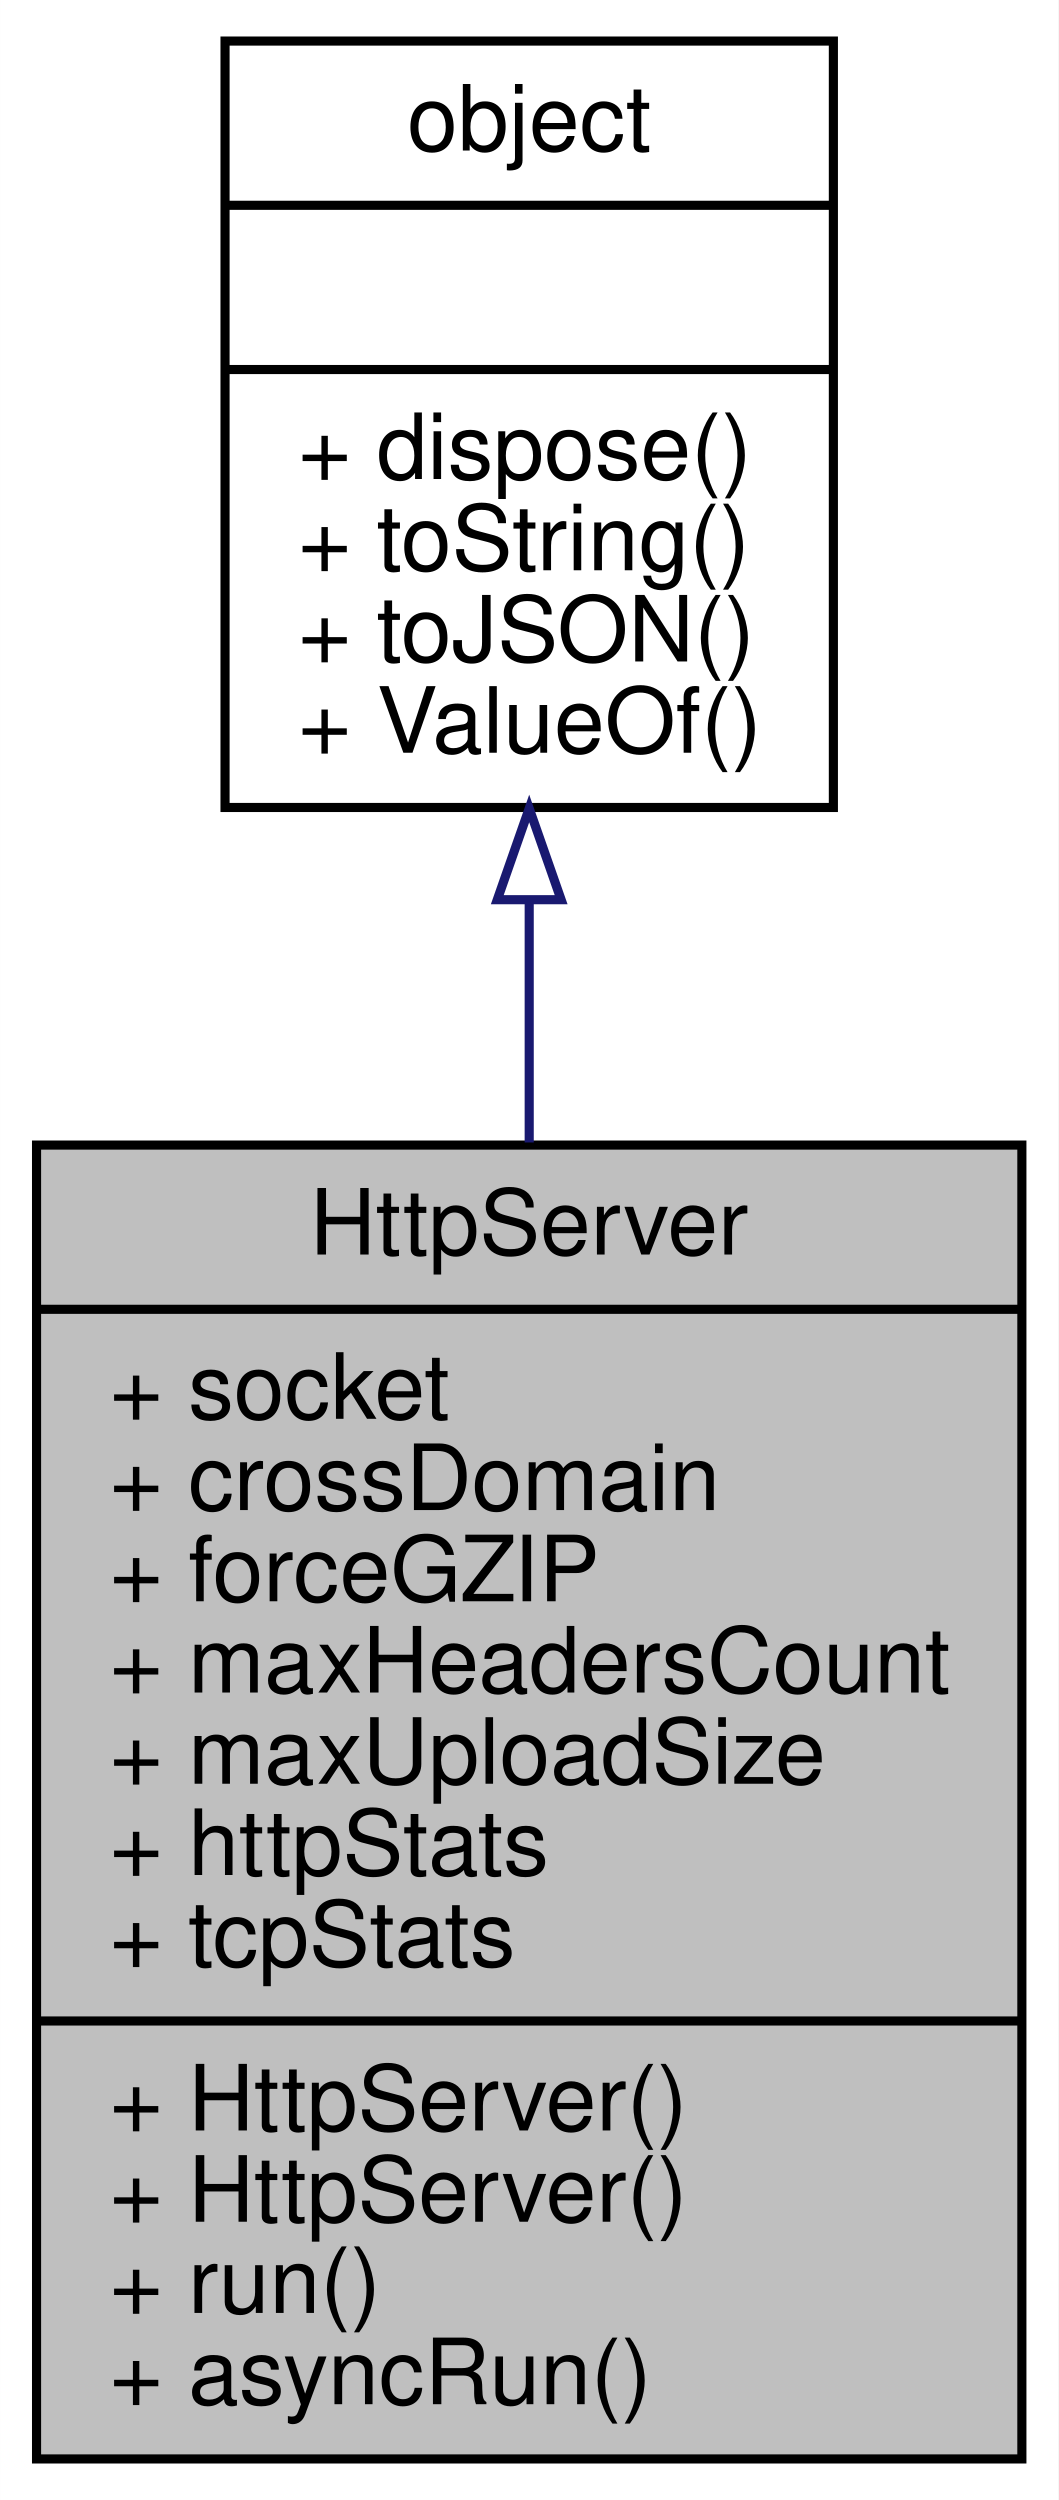
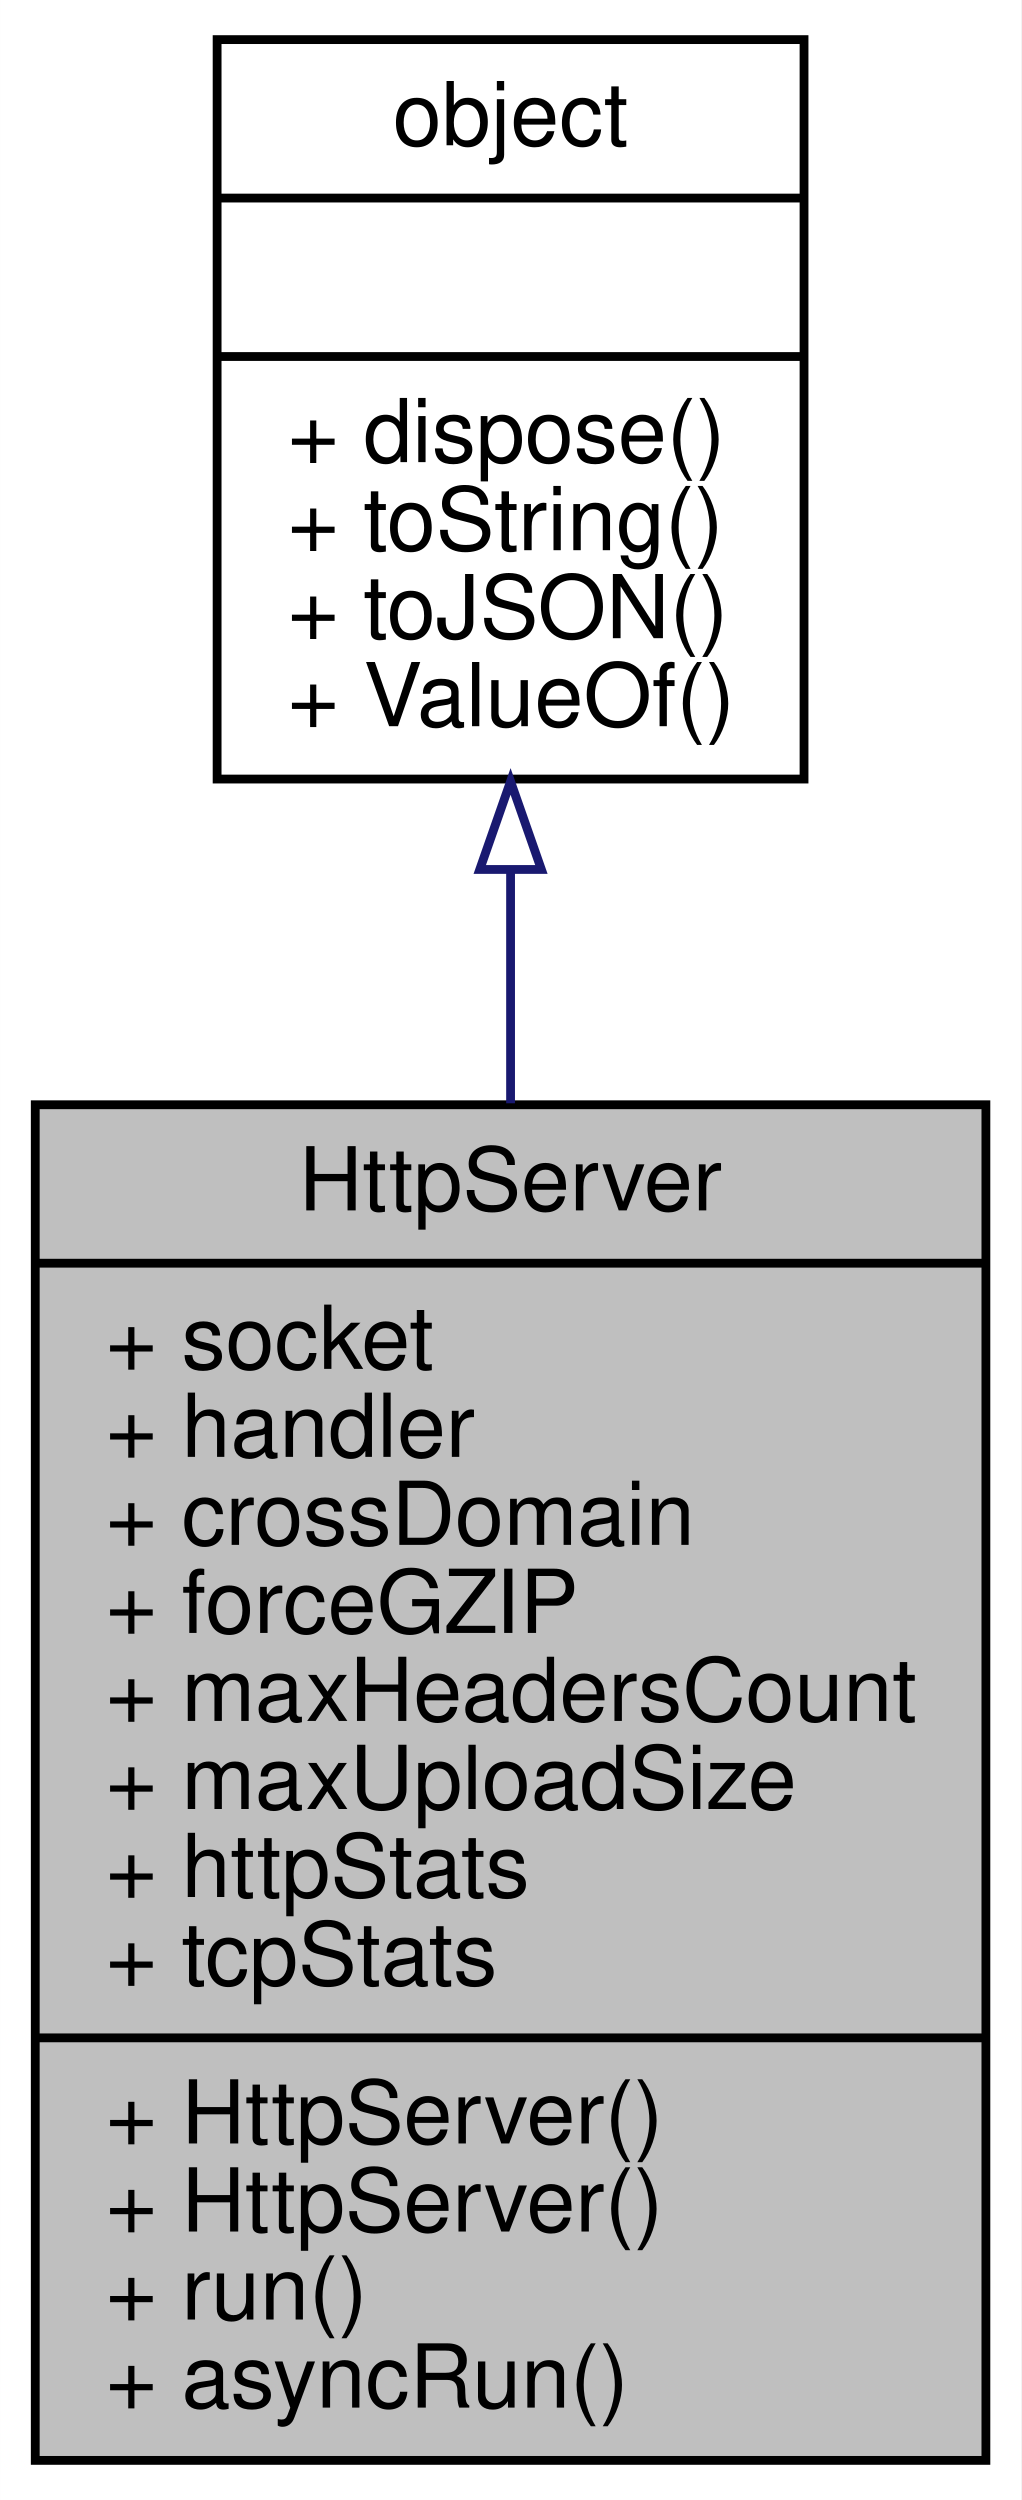
- <svg xmlns="http://www.w3.org/2000/svg" xmlns:xlink="http://www.w3.org/1999/xlink" width="116pt" height="274pt" viewBox="0.00 0.00 115.99 274.00">
-   <g id="graph0" class="graph" transform="scale(1 1) rotate(0) translate(4 270)">
-     <polygon fill="white" stroke="none" points="-4,4 -4,-270 111.992,-270 111.992,4 -4,4" />
+ <svg xmlns="http://www.w3.org/2000/svg" xmlns:xlink="http://www.w3.org/1999/xlink" width="116pt" height="284pt" viewBox="0.00 0.00 115.99 284.00">
+   <g id="graph0" class="graph" transform="scale(1 1) rotate(0) translate(4 280)">
+     <polygon fill="white" stroke="none" points="-4,4 -4,-280 111.992,-280 111.992,4 -4,4" />
    <g id="node1" class="node">
-       <polygon fill="#bfbfbf" stroke="black" points="0,-0.5 0,-144.5 107.992,-144.5 107.992,-0.5 0,-0.5" />
-       <text text-anchor="middle" x="53.996" y="-132.5" font-family="Helvetica,sans-Serif" font-size="10.00">HttpServer</text>
-       <polyline fill="none" stroke="black" points="0,-126.5 107.992,-126.5 " />
-       <text text-anchor="start" x="8" y="-114.5" font-family="Helvetica,sans-Serif" font-size="10.00">+ socket</text>
+       <polygon fill="#bfbfbf" stroke="black" points="0,-0.5 0,-154.5 107.992,-154.5 107.992,-0.5 0,-0.5" />
+       <text text-anchor="middle" x="53.996" y="-142.5" font-family="Helvetica,sans-Serif" font-size="10.00">HttpServer</text>
+       <polyline fill="none" stroke="black" points="0,-136.5 107.992,-136.5 " />
+       <text text-anchor="start" x="8" y="-124.5" font-family="Helvetica,sans-Serif" font-size="10.00">+ socket</text>
+       <text text-anchor="start" x="8" y="-114.5" font-family="Helvetica,sans-Serif" font-size="10.00">+ handler</text>
      <text text-anchor="start" x="8" y="-104.5" font-family="Helvetica,sans-Serif" font-size="10.00">+ crossDomain</text>
      <text text-anchor="start" x="8" y="-94.5" font-family="Helvetica,sans-Serif" font-size="10.00">+ forceGZIP</text>
      <text text-anchor="start" x="8" y="-84.5" font-family="Helvetica,sans-Serif" font-size="10.00">+ maxHeadersCount</text>
      <text text-anchor="start" x="8" y="-74.5" font-family="Helvetica,sans-Serif" font-size="10.00">+ maxUploadSize</text>
      <text text-anchor="start" x="8" y="-64.5" font-family="Helvetica,sans-Serif" font-size="10.00">+ httpStats</text>
      <text text-anchor="start" x="8" y="-54.5" font-family="Helvetica,sans-Serif" font-size="10.00">+ tcpStats</text>
      <polyline fill="none" stroke="black" points="0,-48.5 107.992,-48.5 " />
      <text text-anchor="start" x="8" y="-36.5" font-family="Helvetica,sans-Serif" font-size="10.00">+ HttpServer()</text>
      <text text-anchor="start" x="8" y="-26.5" font-family="Helvetica,sans-Serif" font-size="10.00">+ HttpServer()</text>
      <text text-anchor="start" x="8" y="-16.5" font-family="Helvetica,sans-Serif" font-size="10.00">+ run()</text>
      <text text-anchor="start" x="8" y="-6.5" font-family="Helvetica,sans-Serif" font-size="10.00">+ asyncRun()</text>
    </g>
    <g id="node2" class="node">
      <g id="a_node2">
        <a xlink:href="../../dc/dd8/classobject.html" target="_top" xlink:title="基础对象，所有对象均继承于此 ">
-           <polygon fill="white" stroke="black" points="20.659,-181.5 20.659,-265.5 87.333,-265.5 87.333,-181.5 20.659,-181.5" />
-           <text text-anchor="middle" x="53.996" y="-253.5" font-family="Helvetica,sans-Serif" font-size="10.00">object</text>
-           <polyline fill="none" stroke="black" points="20.659,-247.5 87.333,-247.5 " />
-           <text text-anchor="middle" x="53.996" y="-235.5" font-family="Helvetica,sans-Serif" font-size="10.00"> </text>
-           <polyline fill="none" stroke="black" points="20.659,-229.5 87.333,-229.5 " />
-           <text text-anchor="start" x="28.659" y="-217.5" font-family="Helvetica,sans-Serif" font-size="10.00">+ dispose()</text>
-           <text text-anchor="start" x="28.659" y="-207.5" font-family="Helvetica,sans-Serif" font-size="10.00">+ toString()</text>
-           <text text-anchor="start" x="28.659" y="-197.5" font-family="Helvetica,sans-Serif" font-size="10.00">+ toJSON()</text>
-           <text text-anchor="start" x="28.659" y="-187.5" font-family="Helvetica,sans-Serif" font-size="10.00">+ ValueOf()</text>
+           <polygon fill="white" stroke="black" points="20.659,-191.5 20.659,-275.5 87.333,-275.5 87.333,-191.5 20.659,-191.5" />
+           <text text-anchor="middle" x="53.996" y="-263.5" font-family="Helvetica,sans-Serif" font-size="10.00">object</text>
+           <polyline fill="none" stroke="black" points="20.659,-257.5 87.333,-257.5 " />
+           <text text-anchor="middle" x="53.996" y="-245.5" font-family="Helvetica,sans-Serif" font-size="10.00"> </text>
+           <polyline fill="none" stroke="black" points="20.659,-239.5 87.333,-239.5 " />
+           <text text-anchor="start" x="28.659" y="-227.5" font-family="Helvetica,sans-Serif" font-size="10.00">+ dispose()</text>
+           <text text-anchor="start" x="28.659" y="-217.5" font-family="Helvetica,sans-Serif" font-size="10.00">+ toString()</text>
+           <text text-anchor="start" x="28.659" y="-207.5" font-family="Helvetica,sans-Serif" font-size="10.00">+ toJSON()</text>
+           <text text-anchor="start" x="28.659" y="-197.5" font-family="Helvetica,sans-Serif" font-size="10.00">+ ValueOf()</text>
        </a>
      </g>
    </g>
    <g id="edge1" class="edge">
-       <path fill="none" stroke="midnightblue" d="M53.996,-171.237C53.996,-162.701 53.996,-153.712 53.996,-144.785" />
-       <polygon fill="none" stroke="midnightblue" points="50.496,-171.391 53.996,-181.391 57.496,-171.391 50.496,-171.391" />
+       <path fill="none" stroke="midnightblue" d="M53.996,-181.12C53.996,-172.612 53.996,-163.633 53.996,-154.67" />
+       <polygon fill="none" stroke="midnightblue" points="50.496,-181.231 53.996,-191.231 57.496,-181.231 50.496,-181.231" />
    </g>
  </g>
</svg>
